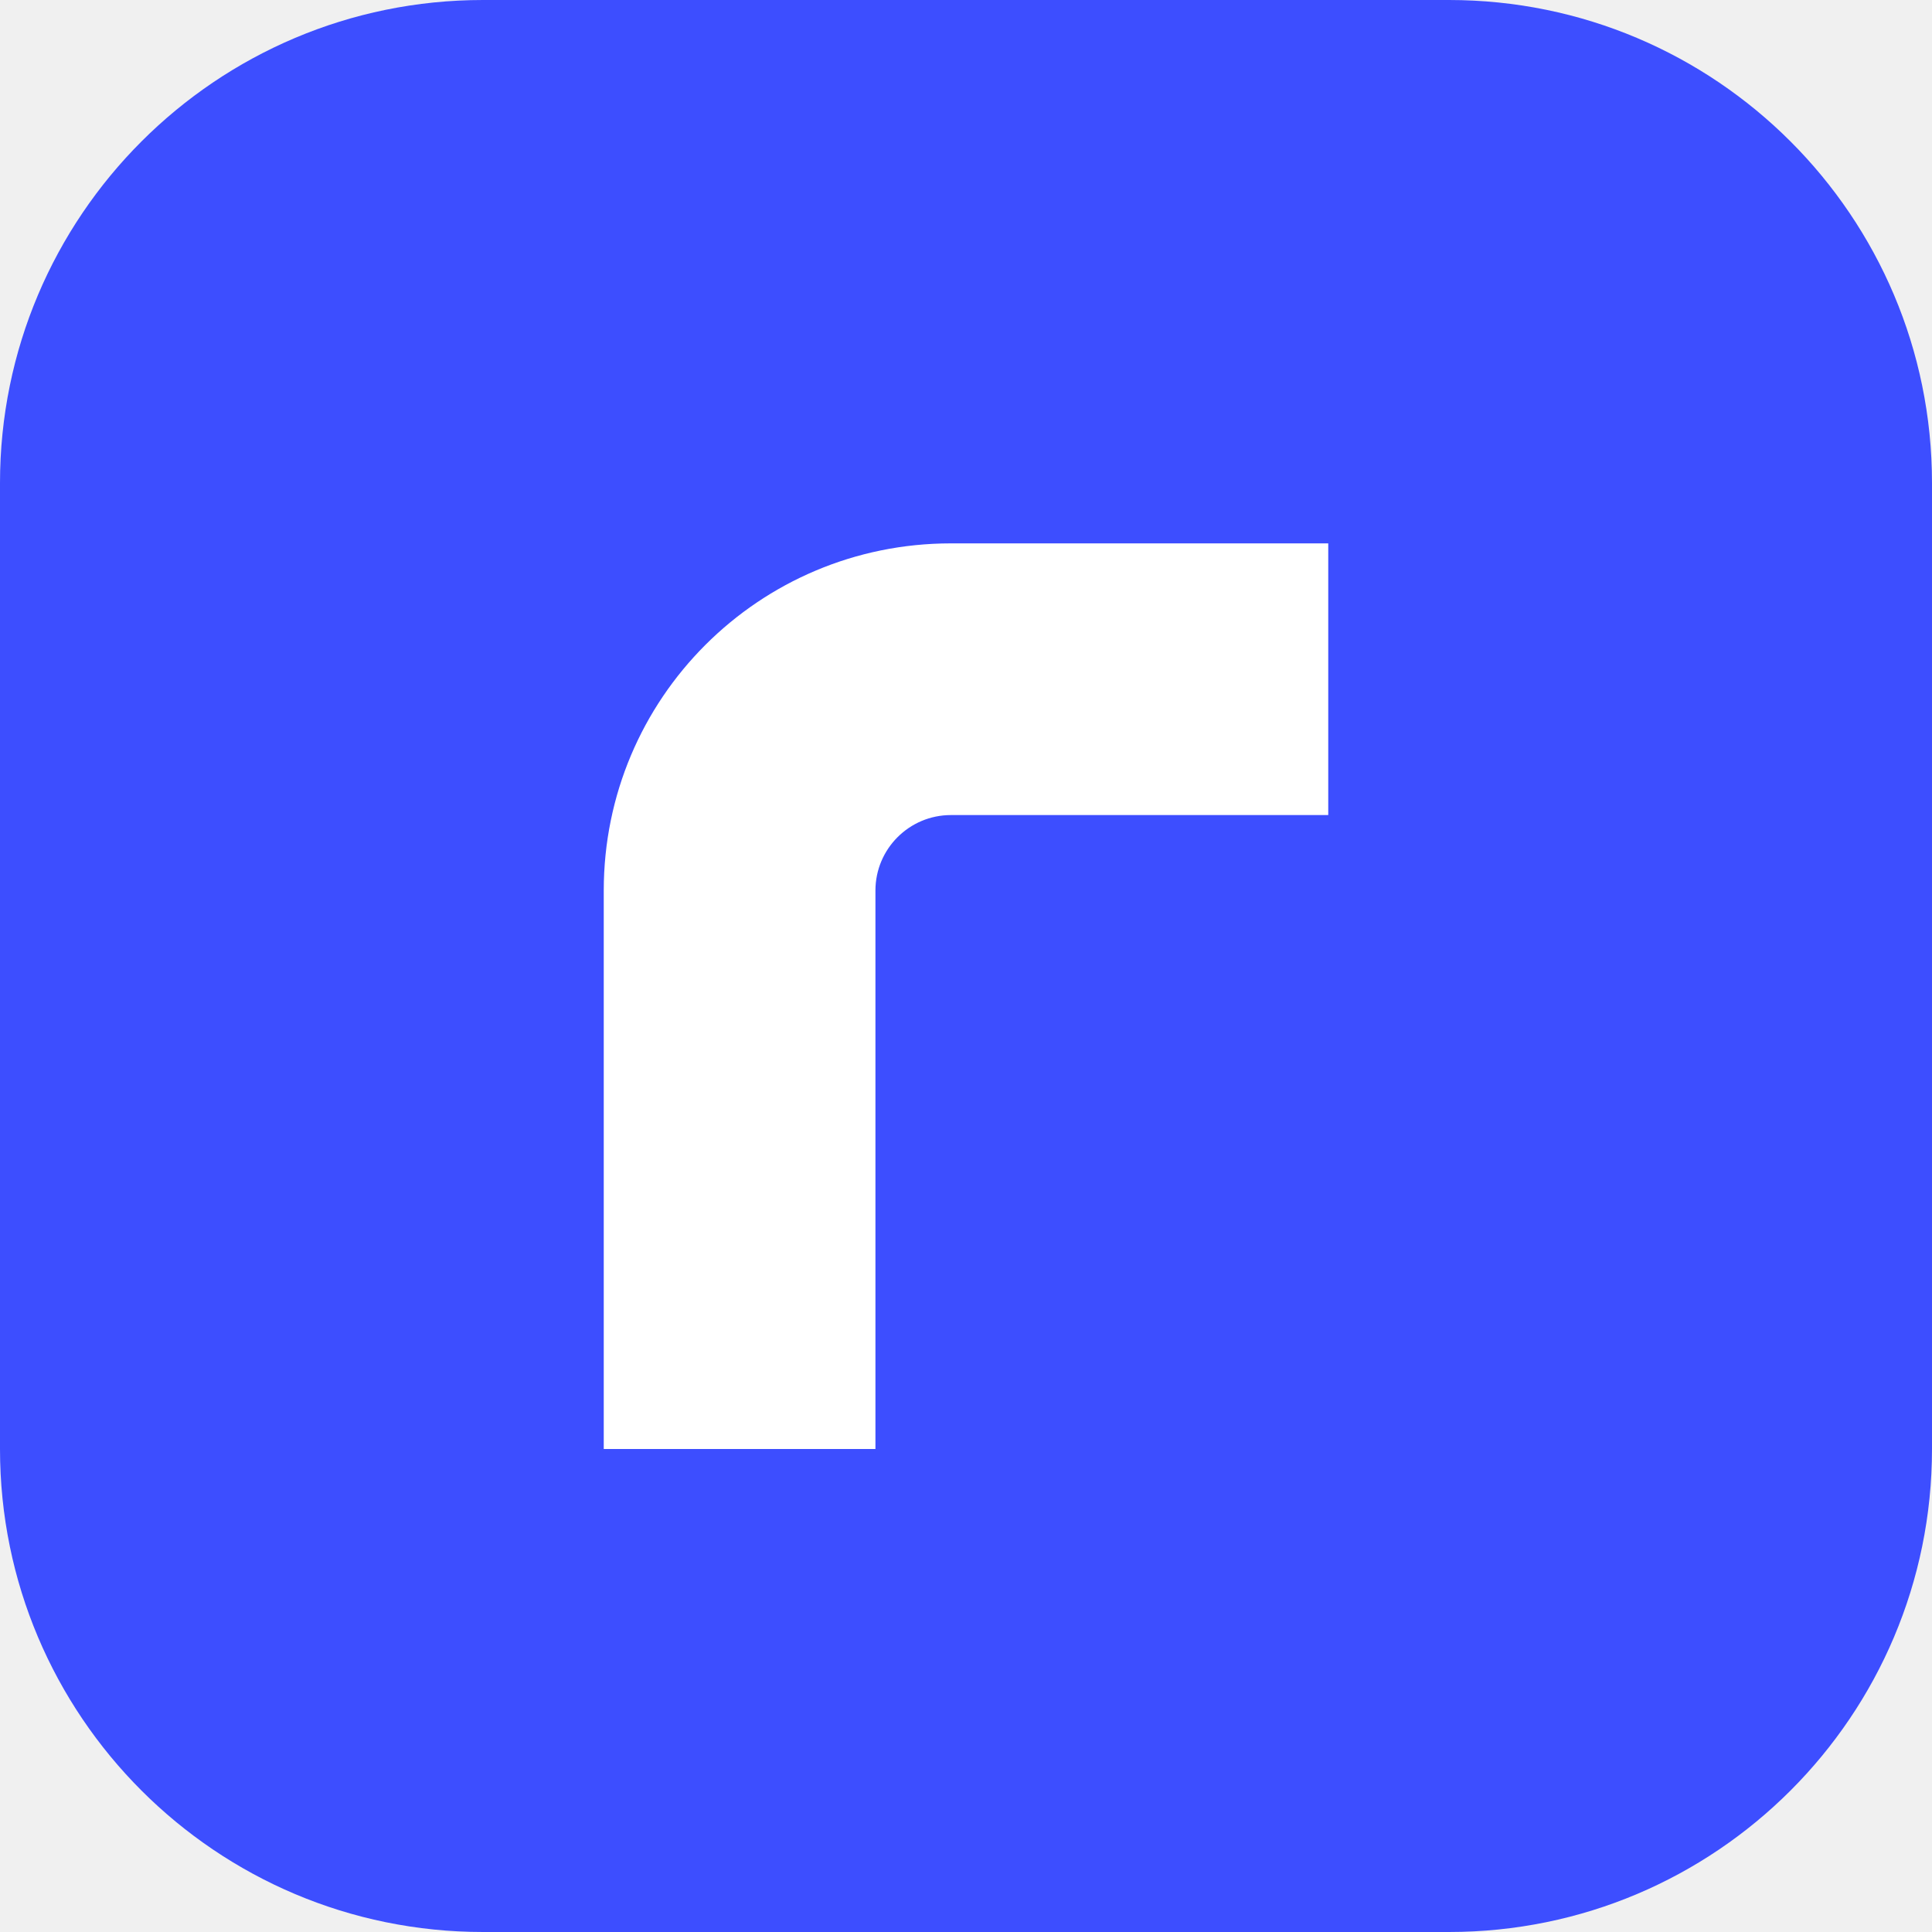
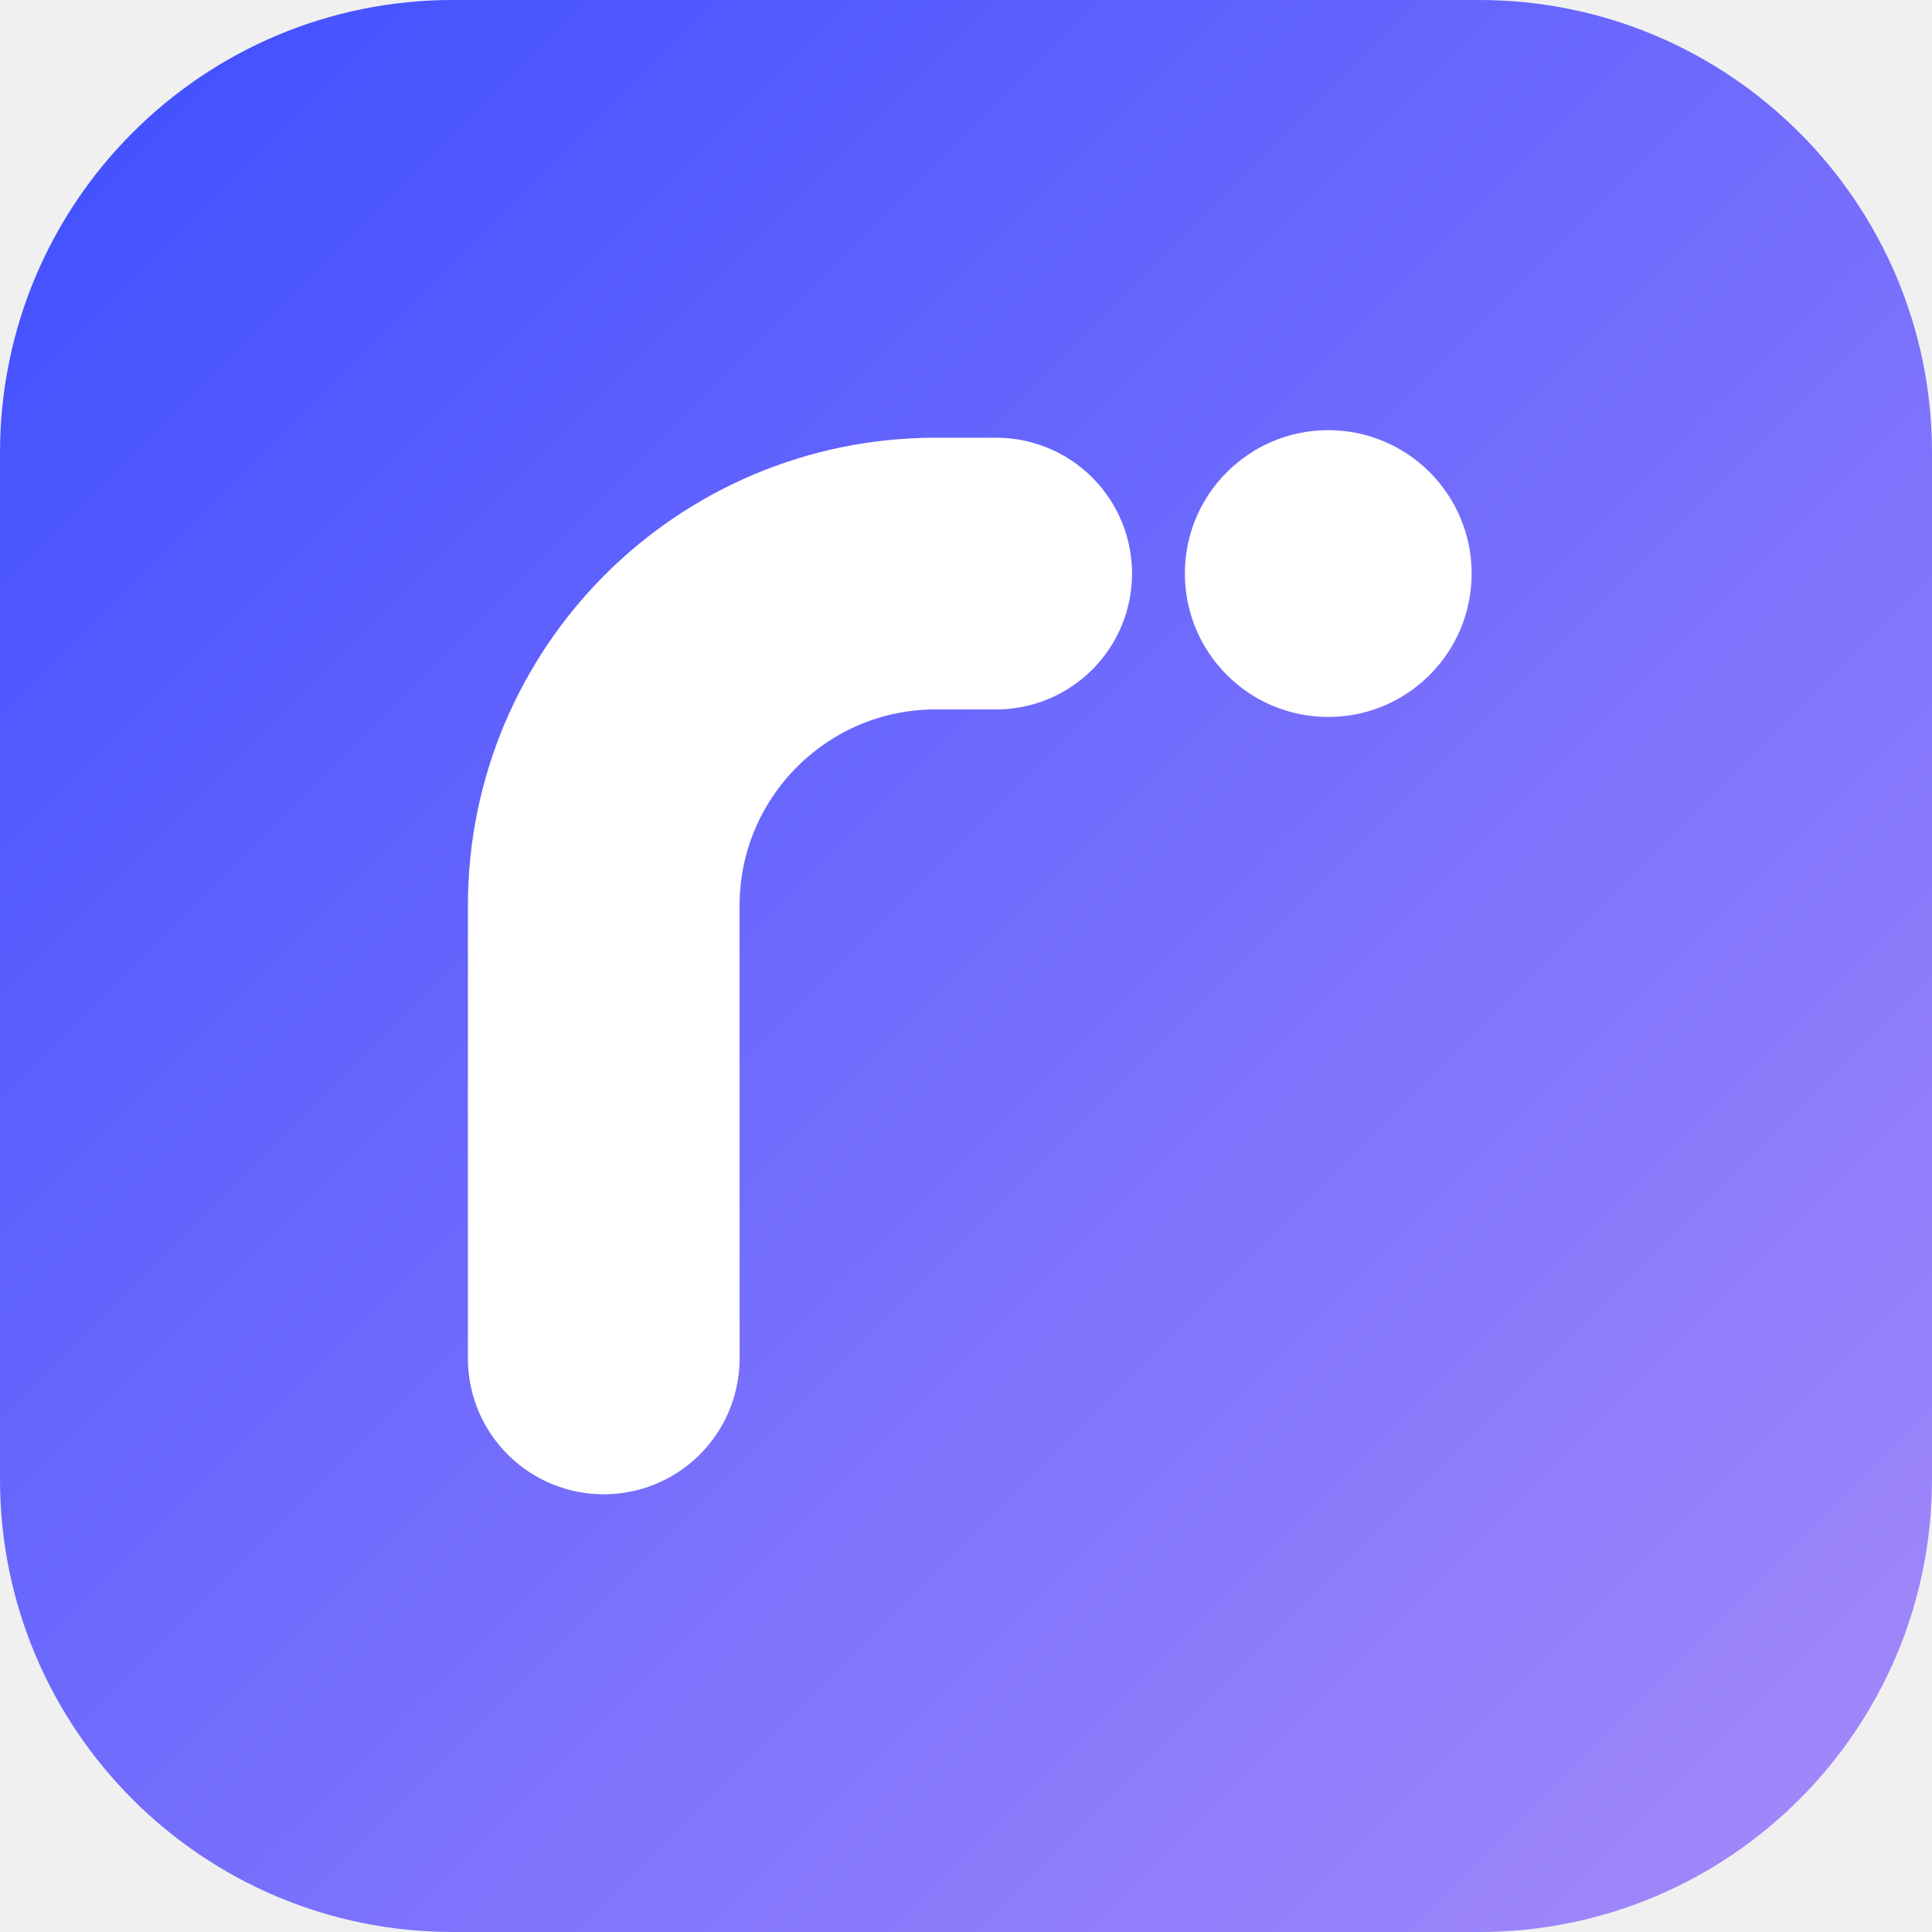
- <svg xmlns="http://www.w3.org/2000/svg" viewBox="0 0 32 32">
-   <rect width="32" height="32" rx="8" fill="#3D4EFF" />
-   <path fill="#fff" d="M10 24V14.75C10 11.57 12.57 9 15.75 9H22v4.5h-6.25c-.69 0-1.25.56-1.25 1.25V24z" />
+ <svg xmlns="http://www.w3.org/2000/svg" viewBox="0 0 64 64" width="64" height="64" role="img" aria-label="Ruvelo">
+   <defs>
+     <linearGradient id="rv-g" x1="0" y1="0" x2="1" y2="1">
+       <stop offset="0" stop-color="#3D4EFF" />
+       <stop offset="1" stop-color="#A78BFA" />
+     </linearGradient>
+   </defs>
+   <rect width="64" height="64" rx="15" fill="url(#rv-g)" />
+   <path d="M20 45V30a11 11 0 0 1 11-11h2" fill="none" stroke="#fff" stroke-width="9" stroke-linecap="round" />
+   <circle cx="44" cy="19" r="4.75" fill="#fff" />
</svg>
